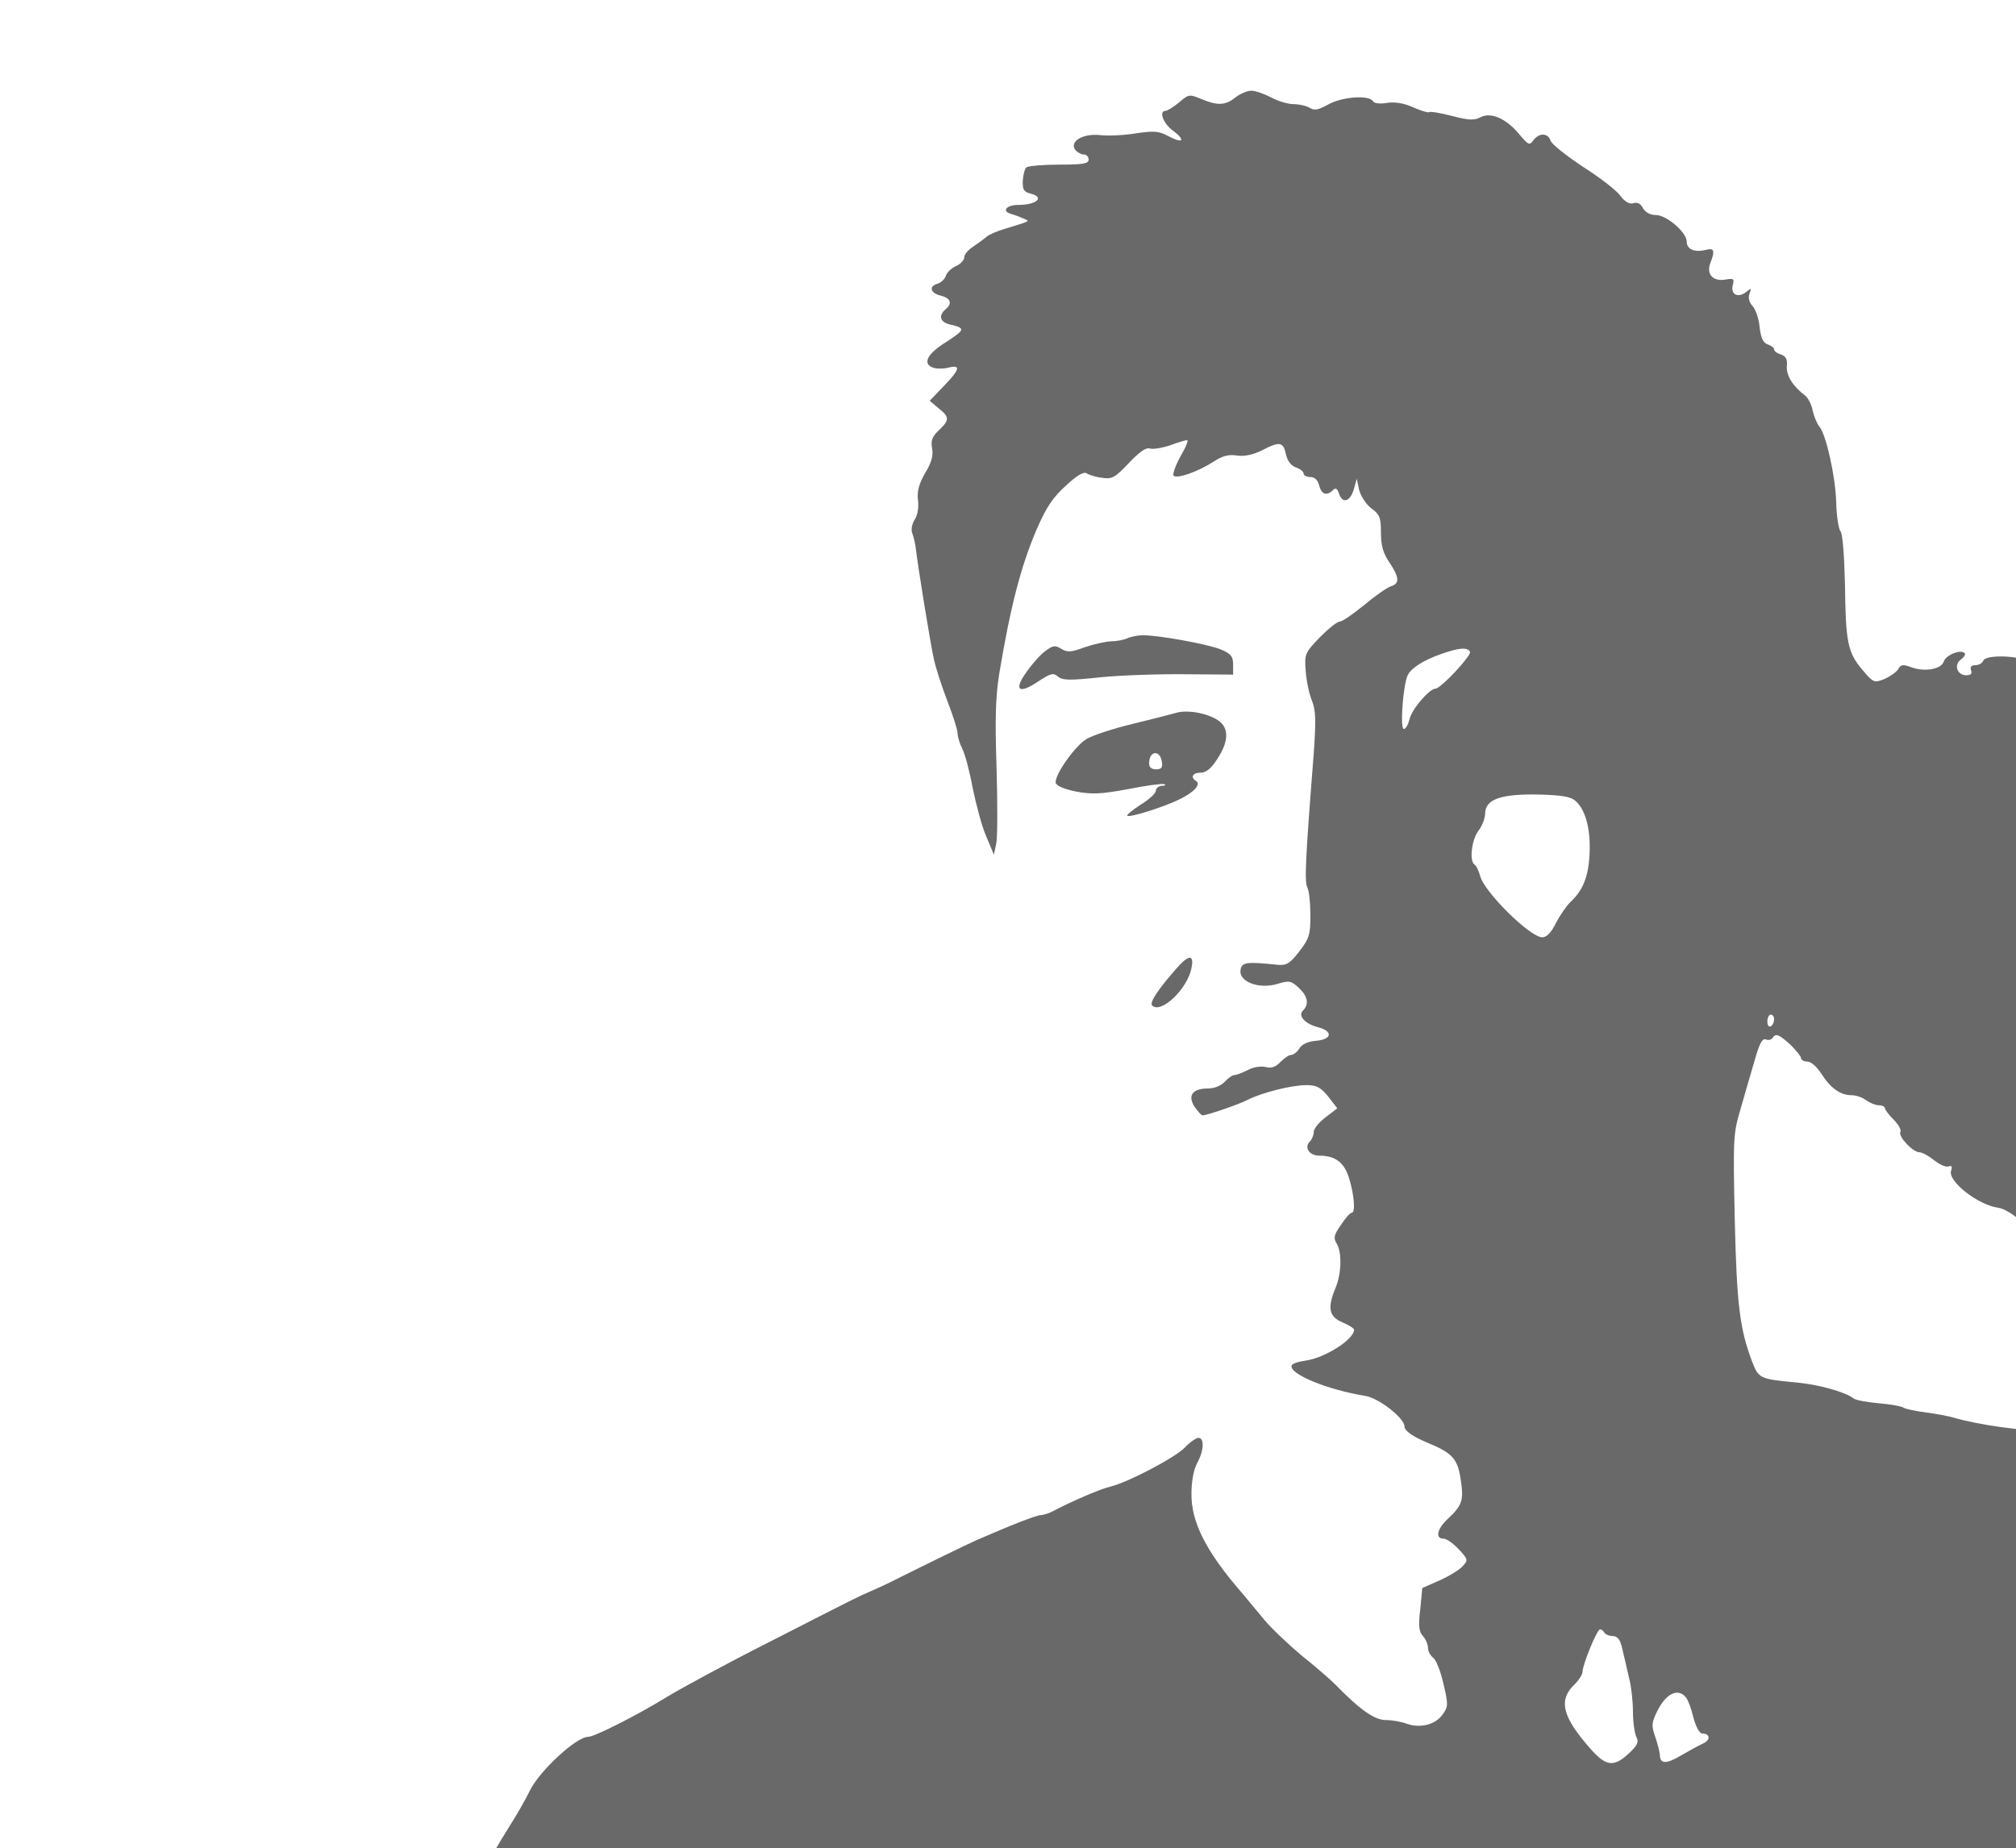
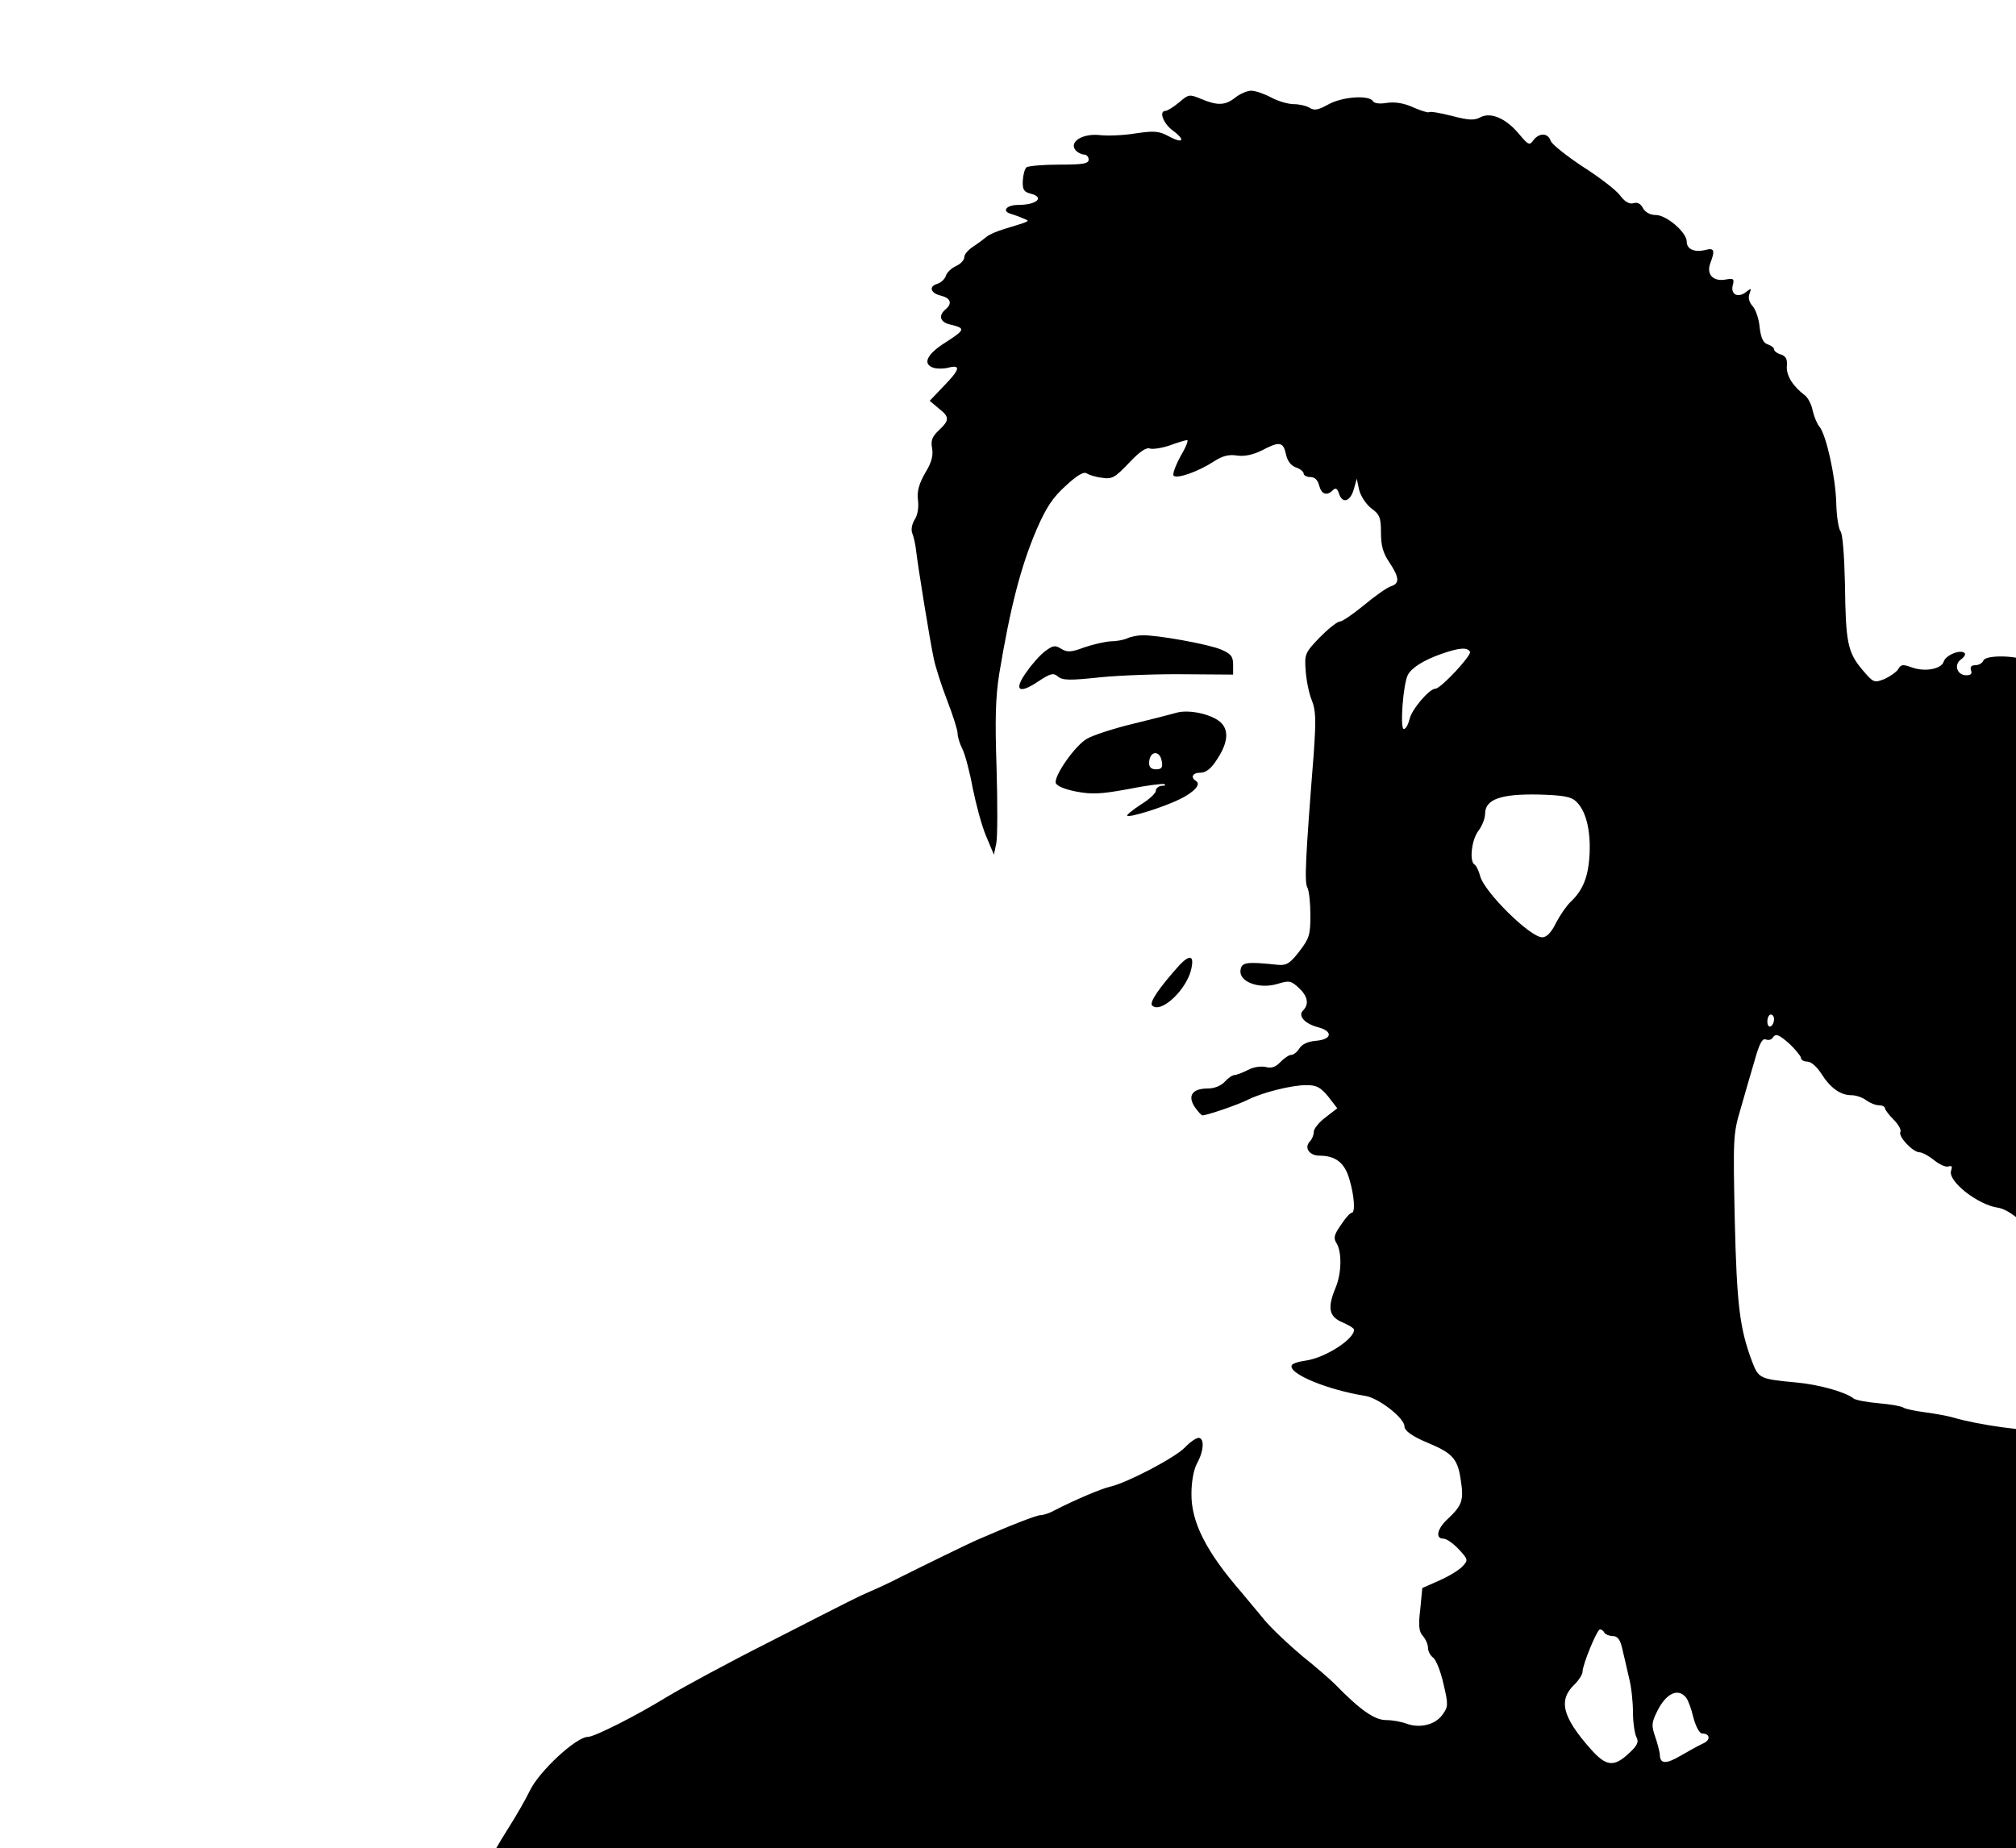
<svg class="sketch-photo" version="1.1" width="600pt" height="550pt" viewBox="20 0 600 550" preserveAspectRatio="xMidYMid meet">
-   <g transform="translate(0,1014) scale(0.1,-0.1)" fill="#696969" stroke="none">
+   <g transform="translate(0,1014) scale(0.1,-0.1)" stroke="none">
    <path class="face" d="       M3877 9850 c-30 -24 -53 -25 -101 -5 -36 15 -38 15 -67 -10 -17 -14       -35 -25 -40 -25 -21 0 -7 -38 22 -59 39 -29 30 -40 -14 -16 -28 15 -42 16 -97       8 -36 -6 -84 -8 -108 -5 -50 5 -91 -20 -71 -45 6 -7 18 -13 25 -13 8 0 14 -7       14 -15 0 -12 -16 -15 -87 -15 -49 0 -92 -4 -98 -8 -5 -4 -10 -22 -11 -40 -1       -26 3 -33 22 -38 45 -11 20 -34 -36 -34 -34 0 -49 -18 -23 -26 10 -3 27 -9 38       -14 22 -9 24 -7 -54 -31 -24 -7 -49 -18 -55 -24 -6 -5 -23 -18 -38 -28 -16       -10 -28 -24 -28 -32 0 -9 -11 -21 -25 -27 -13 -6 -27 -19 -30 -29 -3 -10 -15       -21 -26 -24 -26 -8 -19 -28 11 -35 29 -7 35 -23 15 -40 -23 -19 -18 -39 13       -46 46 -11 45 -15 -12 -52 -58 -36 -72 -66 -37 -77 11 -3 31 -3 45 1 37 9 32       -7 -16 -56 l-41 -43 26 -22 c33 -26 34 -35 1 -66 -20 -19 -24 -30 -20 -53 4       -21 -1 -42 -20 -73 -19 -33 -25 -55 -22 -81 3 -22 -1 -46 -10 -59 -8 -13 -11       -30 -7 -40 4 -10 9 -31 11 -48 5 -46 42 -275 53 -325 5 -25 23 -81 40 -125 17       -44 31 -88 31 -98 0 -10 6 -30 14 -46 8 -15 22 -68 31 -117 10 -49 27 -113 40       -143 l23 -55 7 33 c4 18 4 119 1 224 -5 147 -3 213 8 282 33 198 64 319 112       431 29 66 48 94 87 129 32 30 53 42 61 36 6 -4 26 -11 45 -13 31 -5 39 0 81       44 30 32 51 47 62 43 8 -3 35 1 59 9 24 9 48 16 52 16 5 0 -4 -22 -20 -49 -15       -28 -24 -53 -20 -57 10 -10 73 12 119 42 26 17 45 22 70 18 22 -3 46 2 73 15       53 28 64 26 72 -10 4 -20 14 -34 29 -40 13 -4 24 -13 24 -19 0 -5 9 -10 20       -10 13 0 22 -9 26 -25 7 -27 23 -32 41 -14 8 8 13 5 18 -10 10 -31 33 -25 44       12 l9 32 7 -33 c5 -19 20 -42 36 -55 25 -18 29 -27 29 -72 0 -39 6 -61 25 -89       30 -45 31 -63 5 -71 -12 -4 -48 -29 -80 -56 -33 -27 -65 -49 -72 -49 -8 0 -34       -21 -60 -47 -44 -46 -46 -50 -42 -100 2 -29 10 -68 18 -87 12 -30 13 -57 6       -158 -25 -317 -28 -384 -19 -400 5 -9 9 -46 9 -82 0 -58 -3 -69 -33 -108 -28       -36 -38 -42 -63 -40 -95 10 -109 8 -112 -16 -5 -34 54 -57 109 -41 36 11 41       10 64 -11 27 -25 32 -49 13 -68 -16 -16 6 -40 46 -50 44 -12 40 -36 -7 -40       -24 -2 -42 -10 -50 -23 -6 -10 -17 -19 -24 -19 -7 0 -21 -10 -32 -21 -14 -15       -27 -20 -44 -15 -14 3 -37 0 -53 -9 -16 -8 -34 -15 -40 -15 -6 0 -19 -9 -29       -20 -11 -12 -31 -20 -50 -20 -46 0 -61 -21 -40 -54 10 -14 20 -26 24 -26 13 0       107 32 136 47 42 21 129 43 173 43 30 0 42 -6 65 -34 l27 -35 -35 -27 c-19       -14 -35 -34 -35 -43 0 -9 -5 -22 -11 -28 -19 -19 -2 -43 28 -43 48 0 75 -21       89 -70 15 -50 18 -100 7 -100 -5 0 -19 -16 -32 -36 -21 -30 -23 -39 -13 -55       16 -26 15 -89 -3 -132 -25 -60 -20 -86 20 -103 19 -8 35 -18 35 -22 0 -29 -87       -84 -144 -92 -22 -3 -41 -9 -42 -15 -7 -25 107 -72 219 -90 40 -6 117 -66 117       -91 0 -13 24 -30 70 -49 72 -30 88 -47 97 -107 10 -63 6 -78 -39 -120 -31 -29       -37 -58 -12 -58 9 0 29 -14 45 -31 28 -30 29 -33 13 -50 -9 -11 -40 -30 -69       -43 l-52 -23 -6 -63 c-6 -49 -4 -67 8 -80 8 -9 15 -25 15 -35 0 -10 7 -23 15       -29 9 -6 23 -42 31 -78 15 -63 14 -69 -3 -92 -21 -30 -67 -41 -106 -27 -16 6       -43 11 -62 11 -34 0 -77 30 -151 106 -16 16 -61 55 -100 86 -38 32 -88 79       -110 105 -21 26 -53 63 -69 83 -106 122 -150 210 -149 294 0 37 7 73 17 91 20       36 22 75 4 75 -7 0 -26 -13 -41 -29 -29 -30 -170 -104 -221 -116 -27 -6 -107       -40 -167 -71 -14 -8 -33 -14 -41 -14 -12 0 -89 -30 -192 -75 -31 -14 -144 -69       -230 -112 -27 -14 -66 -32 -85 -40 -41 -18 -37 -16 -305 -153 -115 -58 -250       -131 -300 -161 -91 -56 -216 -119 -235 -119 -35 0 -145 -102 -173 -160 -12       -25 -40 -74 -63 -110 -63 -100 -93 -161 -148 -300 -10 -25 -23 -56 -28 -70 -6       -14 -21 -58 -34 -97 -13 -40 -28 -81 -33 -90 -4 -10 -21 -45 -37 -78 l-29 -60       -7 55 c-4 30 -9 88 -12 128 -3 41 -6 75 -8 77 -10 10 -79 -23 -89 -42 -16 -30       -27 -29 -34 5 -4 15 -11 35 -16 45 -5 9 -7 28 -3 41 4 19 1 26 -15 31 -12 3       -21 11 -21 16 0 5 -5 9 -11 9 -17 0 8 -565 30 -679 6 -29 11 -86 11 -125 0       -39 7 -127 15 -196 8 -69 15 -161 15 -205 0 -44 7 -127 15 -185 15 -113 11       -394 -7 -417 -5 -6 -12 -38 -14 -70 -3 -32 -12 -82 -21 -111 -20 -71 -12 -78       97 -92 168 -21 216 -28 260 -39 107 -25 232 -41 325 -42 55 -1 143 -4 195 -8       85 -5 95 -8 92 -24 -2 -10 8 -30 23 -45 16 -16 23 -32 20 -41 -4 -9 -9 -32       -12 -51 -3 -19 -14 -44 -24 -56 -14 -14 -18 -29 -14 -50 4 -19 -1 -43 -14 -67       -11 -21 -17 -46 -14 -55 5 -11 2 -14 -10 -9 -21 8 -32 -8 -46 -68 -11 -45 -54       -132 -71 -145 -4 -3 -12 -27 -19 -55 -8 -27 -22 -68 -32 -91 -11 -22 -19 -51       -19 -65 0 -14 -5 -30 -11 -36 -6 -6 -14 -26 -18 -45 -6 -29 -10 -33 -34 -30       -24 3 -27 0 -27 -26 0 -17 6 -32 15 -36 19 -7 19 -21 -1 -41 -9 -9 -13 -23 -9       -33 9 -25 8 -26 -15 -32 -20 -5 -22 -13 -25 -80 -4 -111 -25 -242 -45 -281 -4       -8 -4 -23 1 -31 6 -11 5 -19 -1 -23 -16 -10 -11 -63 10 -105 12 -24 16 -41 10       -45 -14 -9 -12 -53 3 -62 7 -4 23 -33 36 -63 28 -66 47 -90 73 -90 11 0 22 -9       25 -20 3 -11 12 -20 19 -20 8 0 19 -11 24 -24 6 -16 19 -26 44 -30 33 -6 36       -10 36 -42 0 -28 5 -37 28 -46 15 -7 59 -40 98 -75 l72 -63 3361 0 3361 0 0       3659 c0 3477 -1 3660 -17 3664 -17 4 -17 5 0 6 13 1 17 10 17 36 0 33 -2 35       -35 35 -23 0 -35 5 -35 14 0 8 -7 17 -16 20 -10 4 -13 13 -9 27 5 14 3 19 -4       15 -5 -4 -19 2 -30 13 -16 16 -28 19 -52 14 -27 -5 -31 -4 -26 10 8 20 -18 47       -44 47 -11 0 -19 6 -18 13 1 6 -5 28 -13 47 -16 34 -17 34 -79 36 -53 1 -63 4       -70 21 -7 19 -19 24 -89 36 -8 1 -26 8 -39 16 -15 8 -38 11 -62 7 -39 -6 -69       0 -69 15 0 5 9 9 19 9 25 0 37 18 22 33 -9 9 -15 8 -22 -5 -8 -15 -13 -16 -32       -5 -12 6 -26 18 -30 25 -4 6 -23 12 -42 12 -27 0 -37 6 -52 30 -17 30 -46 39       -58 20 -5 -8 -11 -7 -21 1 -8 6 -23 9 -34 6 -13 -3 -24 1 -30 13 -12 22 -51       35 -43 14 6 -17 -57 -20 -74 -3 -17 17 -46 -32 -38 -64 4 -14 4 -35 0 -46 -6       -20 -8 -20 -28 -6 -27 19 -57 19 -85 0 -20 -15 -23 -14 -39 5 -22 25 -28 25       -51 0 -19 -21 -19 -21 -43 27 -12 26 -24 62 -25 78 -1 17 -7 48 -13 70 -5 22       -13 54 -16 70 -10 50 -28 109 -37 122 -5 6 -8 22 -7 35 4 42 -1 58 -16 58 -8       0 -15 7 -15 15 0 9 -13 23 -29 33 -25 14 -29 22 -28 59 0 47 -16 73 -45 73       -10 0 -18 6 -17 13 4 32 -14 77 -32 77 -11 0 -20 -8 -20 -17 -1 -10 -3 -38 -4       -63 -10 -162 -25 -299 -35 -325 -6 -16 -11 -32 -11 -35 0 -3 -2 -13 -5 -22 -4       -14 -10 -16 -23 -8 -20 10 -41 -4 -41 -27 0 -7 -4 -13 -10 -13 -5 0 -10 -14       -10 -30 0 -31 -19 -48 -39 -35 -7 4 -7 12 1 25 16 25 3 38 -22 22 -17 -10 -20       -9 -26 13 -7 27 -34 35 -34 10 0 -8 -7 -15 -15 -15 -8 0 -15 5 -15 11 0 16       -42 48 -65 49 -27 0 -49 15 -41 28 11 19 -11 22 -40 7 -16 -8 -32 -25 -35 -37       -6 -27 -35 -26 -62 3 -10 10 -24 16 -33 12 -11 -4 -15 0 -12 13 3 17 -3 19       -59 16 -34 -1 -64 2 -68 8 -8 14 -45 13 -45 -1 0 -8 -5 -7 -15 1 -13 10 -19       10 -34 -4 -14 -13 -24 -15 -38 -8 -10 5 -25 7 -33 5 -8 -3 -6 1 5 10 20 15 20       16 -4 41 -28 30 -39 32 -56 10 -10 -15 -14 -15 -45 1 -29 15 -38 15 -71 5 -31       -11 -41 -11 -54 0 -22 19 -125 22 -132 4 -3 -8 -14 -14 -24 -14 -12 0 -16 -5       -13 -15 4 -10 0 -15 -14 -15 -27 0 -38 31 -16 47 10 7 15 16 11 19 -12 12 -56       -6 -62 -25 -7 -23 -57 -32 -97 -17 -24 9 -31 8 -38 -5 -5 -9 -24 -22 -41 -30       -31 -12 -33 -12 -66 27 -44 52 -50 82 -52 254 -2 87 -7 150 -13 158 -6 7 -12       45 -13 85 -2 78 -30 203 -50 227 -7 8 -16 30 -20 47 -3 18 -14 39 -23 46 -36       27 -56 59 -54 87 2 21 -3 30 -18 35 -11 3 -20 10 -20 15 0 5 -8 11 -19 15 -13       4 -20 18 -24 51 -2 25 -12 53 -21 63 -10 11 -14 25 -9 37 6 17 5 17 -10 5 -24       -19 -47 -8 -40 20 5 19 3 21 -21 17 -37 -7 -58 15 -46 48 15 39 12 47 -14 40       -33 -8 -56 2 -56 25 0 27 -60 79 -92 79 -17 0 -31 8 -38 20 -7 14 -17 19 -29       15 -12 -3 -25 4 -40 24 -12 16 -63 55 -112 86 -48 32 -91 66 -94 76 -8 24 -34       24 -51 2 -12 -17 -15 -15 -43 18 -39 47 -84 66 -115 50 -18 -10 -35 -9 -85 4       -35 9 -65 14 -68 11 -3 -2 -23 4 -46 14 -28 13 -54 17 -78 14 -22 -4 -39 -2       -43 5 -12 19 -92 13 -133 -10 -29 -16 -41 -19 -55 -10 -10 6 -31 11 -48 11       -16 0 -47 9 -67 20 -21 11 -47 20 -59 20 -12 0 -33 -9 -47 -20z m698 -1650 c6       -10 -87 -110 -103 -110 -18 0 -71 -62 -77 -91 -4 -16 -11 -29 -17 -29 -12 0       -2 134 12 161 12 22 47 44 101 63 52 18 76 20 84 6z m315 -445 c29 -26 44 -83       41 -154 -3 -69 -19 -110 -56 -145 -12 -11 -32 -40 -44 -63 -14 -29 -28 -43       -41 -43 -36 0 -173 135 -185 183 -4 15 -11 30 -16 33 -17 10 -9 75 11 101 11       14 20 37 20 52 1 42 47 58 158 56 72 -2 97 -6 112 -20z m590 -649 c0 -8 -4       -18 -10 -21 -5 -3 -10 3 -10 14 0 12 5 21 10 21 6 0 10 -6 10 -14z m48 -75       c17 -17 32 -35 32 -40 0 -6 9 -11 19 -11 11 0 28 -15 41 -35 27 -43 57 -65 90       -65 14 0 34 -7 44 -15 11 -8 28 -15 38 -15 10 0 18 -4 18 -9 0 -4 12 -20 26       -34 14 -14 23 -30 20 -36 -8 -13 37 -61 57 -61 8 0 28 -11 44 -24 15 -12 34       -21 42 -18 10 3 12 0 8 -12 -12 -31 80 -103 140 -111 28 -4 80 -44 88 -68 4       -9 23 -26 43 -36 45 -23 94 -73 90 -92 -2 -8 5 -14 17 -14 13 0 21 -8 23 -22       2 -16 -2 -23 -12 -23 -10 0 -16 -9 -16 -25 0 -26 37 -51 70 -46 9 1 11 -1 5       -6 -14 -11 -36 -74 -29 -84 2 -4 11 -6 19 -2 22 8 19 -23 -5 -47 -11 -11 -17       -26 -14 -35 4 -8 1 -15 -5 -15 -16 0 -41 -55 -41 -89 0 -21 6 -32 21 -36 41       -13 -3 -25 -96 -25 -82 0 -214 18 -290 40 -16 5 -55 12 -85 16 -30 4 -59 10       -65 14 -5 4 -38 10 -73 13 -34 3 -68 9 -75 14 -25 20 -105 42 -172 48 -107 10       -111 12 -130 61 -37 98 -46 168 -52 422 -5 241 -5 257 17 330 12 42 31 108 42       145 14 50 23 67 33 63 8 -3 17 -1 20 4 10 15 18 12 53 -19z m-553 -1751 c3 -5       15 -10 25 -10 14 0 22 -10 28 -37 5 -21 14 -59 20 -86 7 -26 12 -72 12 -103 0       -30 5 -64 10 -74 8 -15 4 -25 -22 -49 -45 -42 -68 -39 -114 13 -85 96 -97 146       -47 193 12 12 23 29 23 37 0 21 43 126 52 126 4 0 10 -4 13 -10z m243 -193 c6       -7 16 -34 22 -60 7 -26 18 -47 26 -47 24 0 26 -20 2 -30 -13 -6 -42 -22 -66       -36 -44 -26 -62 -25 -62 4 -1 9 -7 33 -14 53 -11 32 -11 41 6 75 26 53 62 71       86 41z m-3918 -943 c0 -21 -4 -33 -10 -29 -5 3 -10 19 -10 36 0 16 5 29 10 29       6 0 10 -16 10 -36z m6571 -1043 c17 -19 28 -126 27 -281 0 -146 -2 -178 -16       -193 -14 -16 -14 -18 3 -31 12 -9 15 -15 7 -20 -13 -8 -17 -88 -5 -99 3 -4 8       -17 9 -30 12 -90 22 -135 33 -155 7 -13 10 -35 7 -48 -6 -24 29 -125 46 -132       5 -2 5 -8 2 -14 -18 -29 -13 -90 10 -126 15 -22 27 -60 31 -94 6 -44 15 -66       40 -95 25 -30 32 -45 28 -66 -3 -15 -2 -35 3 -44 4 -10 9 -25 10 -33 2 -8 6       -24 9 -35 6 -21 -49 -105 -70 -105 -16 0 -86 -40 -119 -67 l-28 -24 -21 42       c-11 22 -27 43 -35 47 -18 6 -43 -24 -35 -44 3 -8 -3 -17 -13 -21 -41 -15 -74       -47 -68 -65 3 -10 1 -18 -5 -18 -10 0 -13 13 -15 87 -1 35 -25 68 -33 46 -6       -17 -23 -17 -23 0 0 13 -43 102 -60 122 -21 26 -80 145 -80 163 0 10 -10 38       -22 63 -21 40 -23 59 -24 218 -2 215 12 309 62 408 20 39 34 75 31 80 -3 4 1       31 8 58 7 28 9 59 5 70 -14 35 -40 127 -40 139 0 6 -13 43 -29 81 -16 39 -33       94 -38 123 -9 50 -8 55 12 68 46 30 373 51 396 25z" />
    <path class="face" d="       M3555 8240 c-11 -5 -33 -9 -50 -9 -16 -1 -52 -9 -78 -18 -40 -15 -51       -15 -69 -4 -18 11 -24 10 -47 -7 -14 -10 -39 -38 -55 -61 -40 -55 -25 -69 33       -30 38 25 46 27 60 15 13 -11 34 -12 126 -2 61 6 174 10 253 9 l142 -1 0 29       c0 25 -6 33 -37 46 -39 16 -189 43 -233 42 -14 0 -34 -4 -45 -9z" />
    <path class="face" d="M6550 8162 c0 -5 7 -13 16 -16 10 -4 14 -1 12 6 -5 15 -28 23 -28 10z" />
    <path class="face" d="       M3700 8018 c-14 -4 -72 -19 -130 -33 -58 -14 -118 -34 -135 -44 -34       -19 -97 -108 -93 -131 2 -9 25 -19 60 -26 48 -9 73 -8 155 7 54 11 103 17 108       15 6 -3 2 -5 -7 -5 -10 -1 -18 -7 -18 -15 0 -7 -20 -26 -45 -41 -24 -16 -43       -31 -40 -33 6 -7 112 27 156 49 43 21 64 44 49 54 -18 11 -11 25 13 25 16 0       32 12 50 41 35 53 35 93 2 115 -33 22 -93 32 -125 22z m-42 -146 c3 -17 -2       -22 -17 -22 -14 0 -21 6 -21 18 0 38 33 41 38 4z" />
    <path class="face" d="       M3711 7268 c-62 -69 -91 -112 -82 -121 26 -26 105 49 117 111 8 38       -5 41 -35 10z" />
  </g>
</svg>
